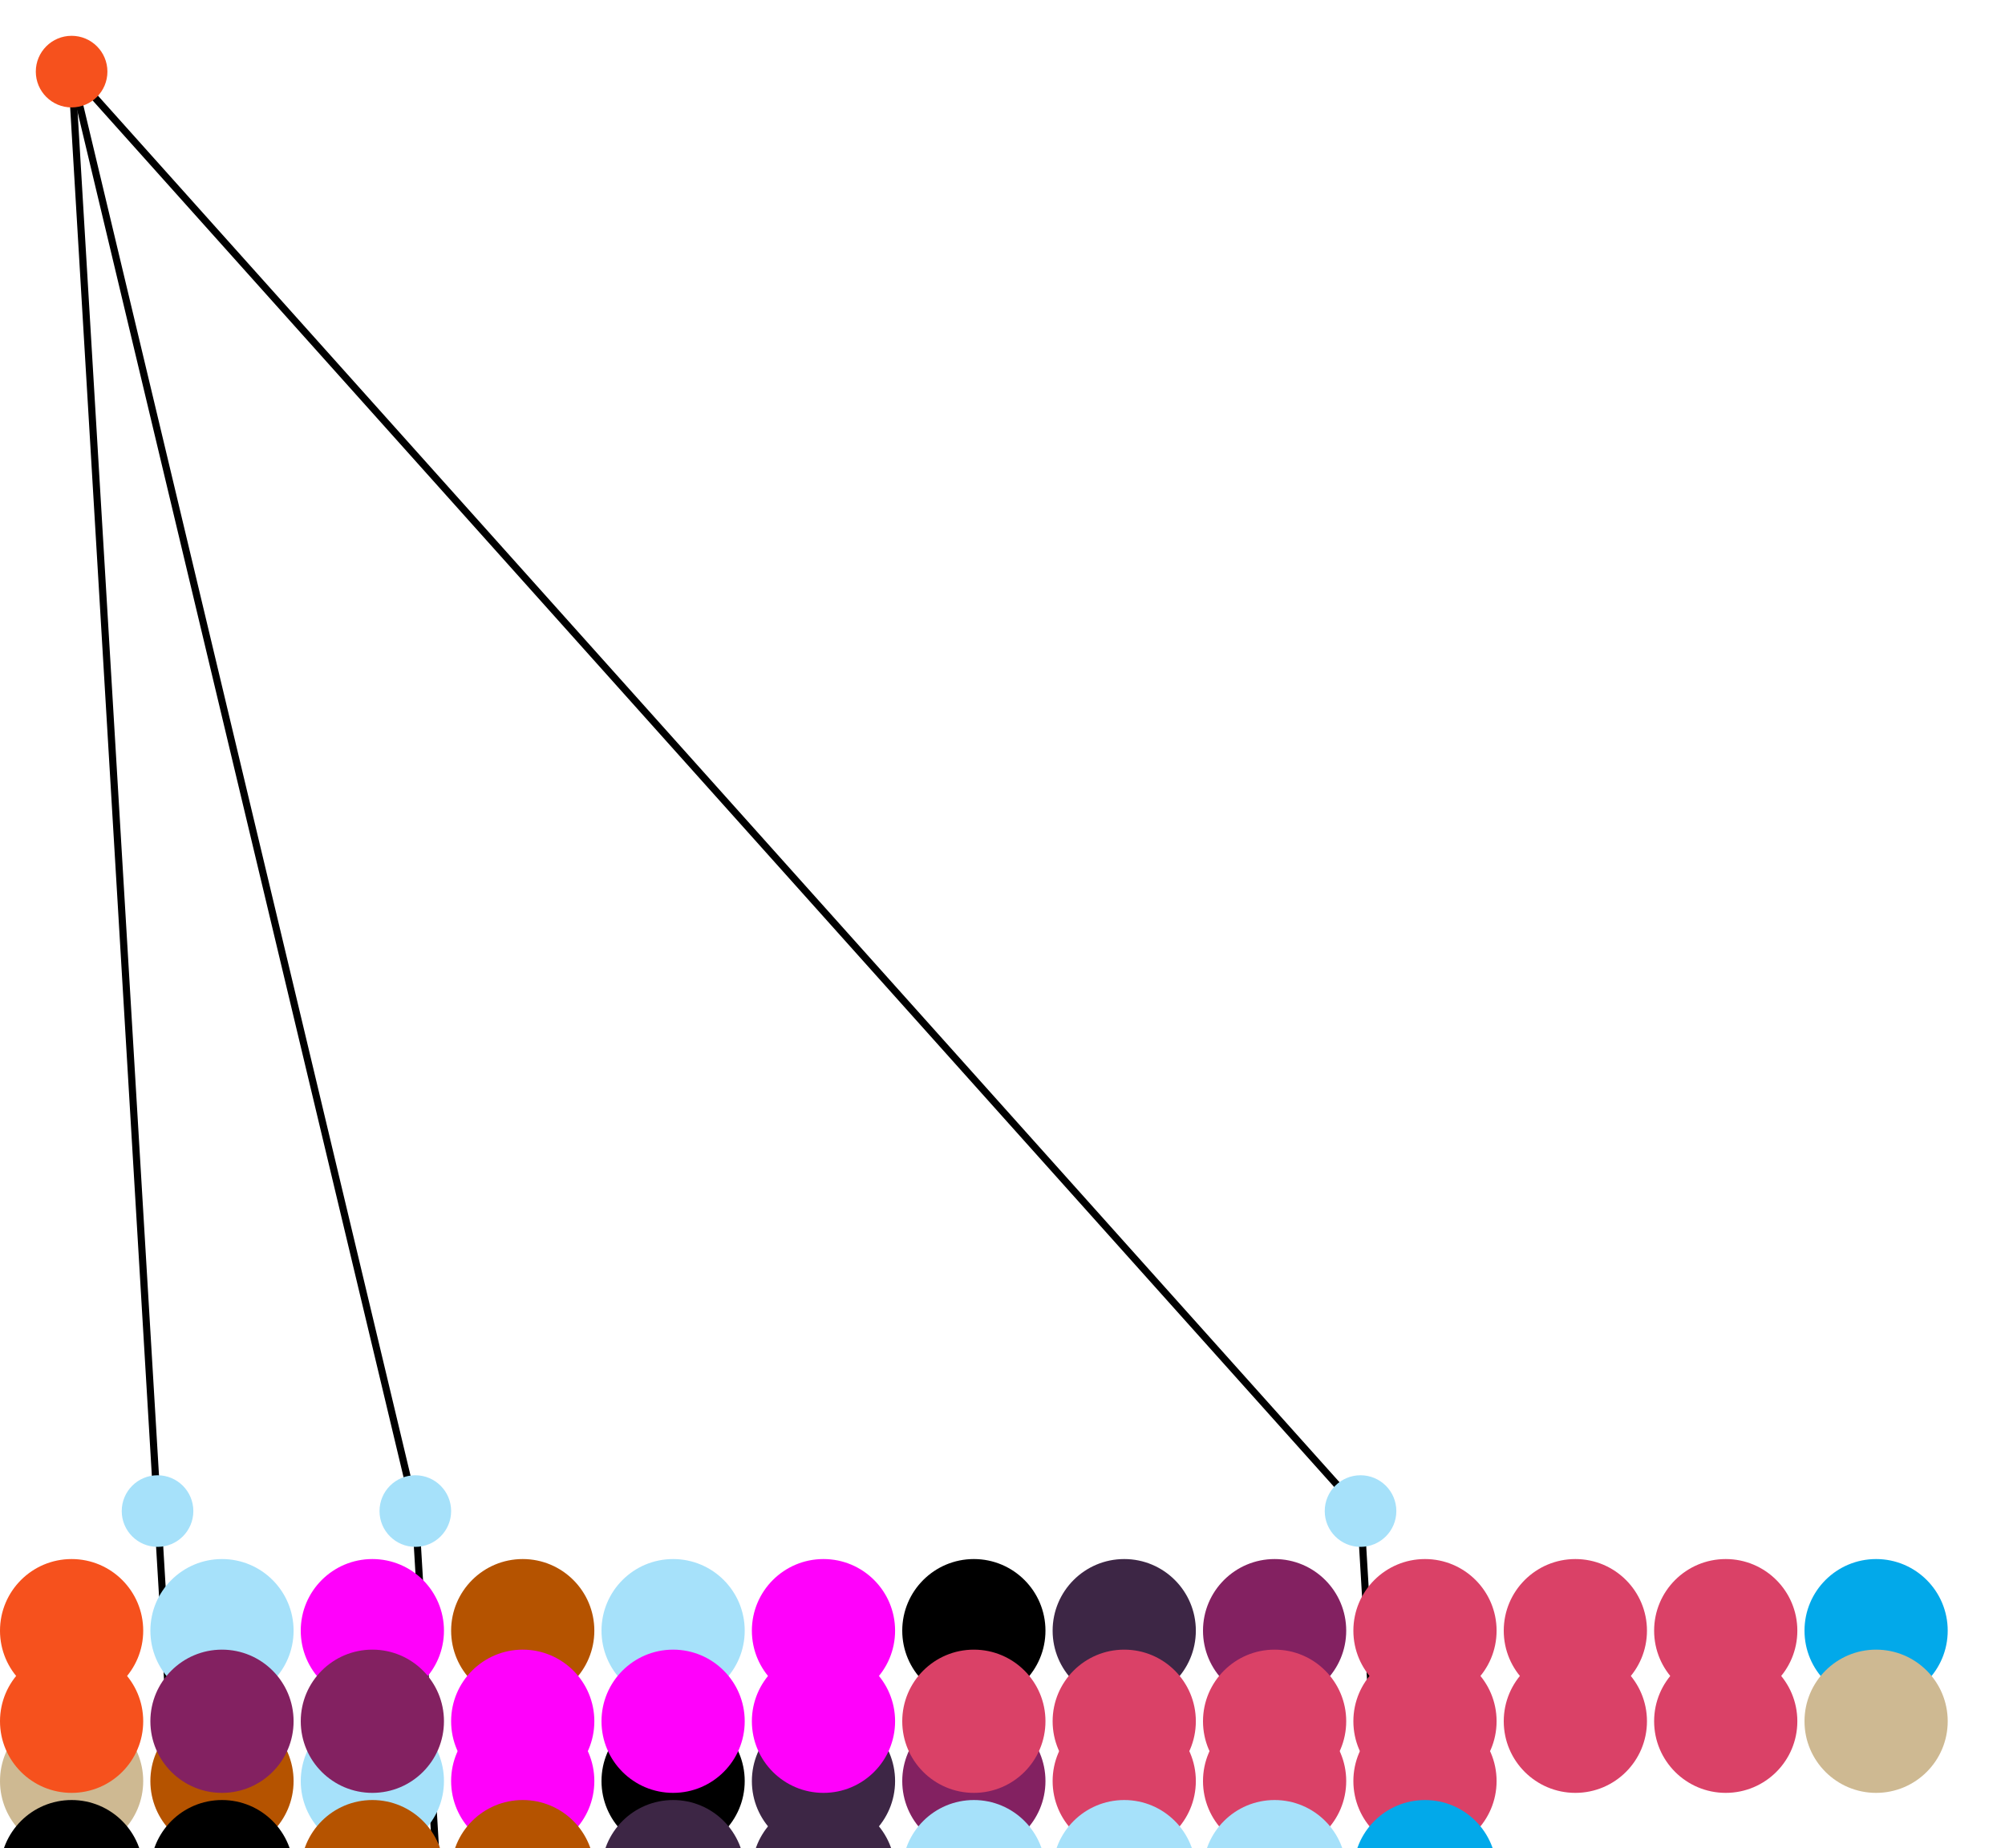
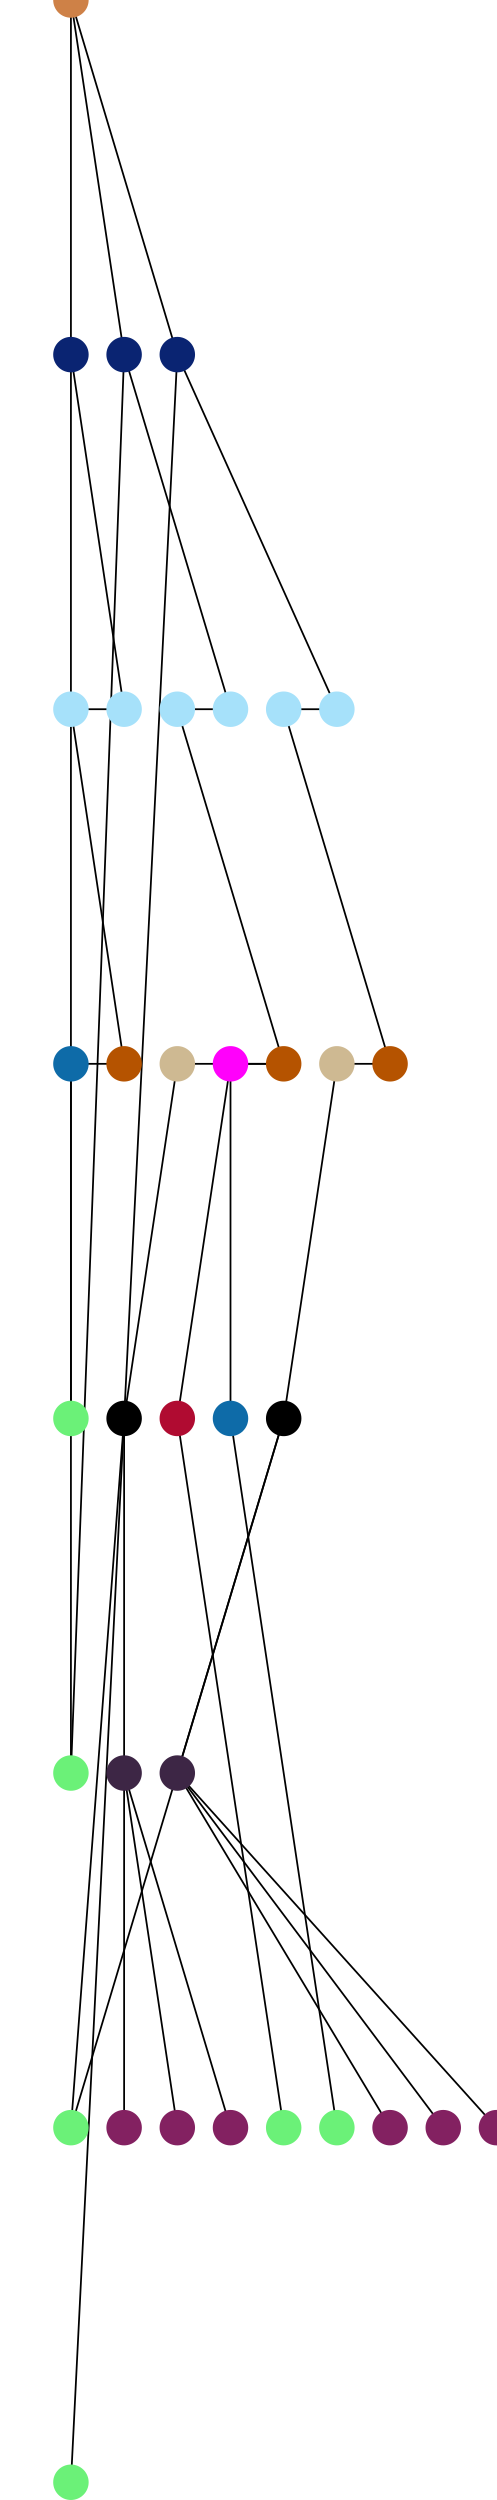
- <svg xmlns="http://www.w3.org/2000/svg" width="280" height="258">
-   <path d="M10 10 L22 211" style="stroke:#000;stroke-width:1px" />
-   <path d="M22 211 L34 412" style="stroke:#000;stroke-width:1px" />
-   <path d="M34 412 L46 613" style="stroke:#000;stroke-width:1px" />
-   <ellipse cx="46" cy="613" rx="5" ry="5" style="fill:#b55300" />
-   <ellipse cx="34" cy="412" rx="5" ry="5" style="fill:#ff01fb" />
-   <ellipse cx="22" cy="211" rx="5" ry="5" style="fill:#a6e1fa" />
-   <path d="M10 10 L58 211" style="stroke:#000;stroke-width:1px" />
-   <path d="M58 211 L70 412" style="stroke:#000;stroke-width:1px" />
-   <path d="M70 412 L82 613" style="stroke:#000;stroke-width:1px" />
-   <path d="M82 613 L94 814" style="stroke:#000;stroke-width:1px" />
-   <path d="M94 814 L106 1015" style="stroke:#000;stroke-width:1px" />
-   <path d="M106 1015 L118 1216" style="stroke:#000;stroke-width:1px" />
-   <ellipse cx="118" cy="1216" rx="5" ry="5" style="fill:#da4167" />
-   <path d="M106 1015 L130 1216" style="stroke:#000;stroke-width:1px" />
-   <ellipse cx="130" cy="1216" rx="5" ry="5" style="fill:#da4167" />
-   <path d="M106 1015 L142 1216" style="stroke:#000;stroke-width:1px" />
-   <ellipse cx="142" cy="1216" rx="5" ry="5" style="fill:#da4167" />
-   <ellipse cx="106" cy="1015" rx="5" ry="5" style="fill:#832161" />
-   <ellipse cx="94" cy="814" rx="5" ry="5" style="fill:#3d2645" />
-   <ellipse cx="82" cy="613" rx="5" ry="5" style="fill:#000000" />
-   <path d="M70 412 L154 613" style="stroke:#000;stroke-width:1px" />
-   <path d="M154 613 L166 814" style="stroke:#000;stroke-width:1px" />
-   <ellipse cx="166" cy="814" rx="5" ry="5" style="fill:#ceb992" />
-   <path d="M154 613 L178 814" style="stroke:#000;stroke-width:1px" />
-   <ellipse cx="178" cy="814" rx="5" ry="5" style="fill:#b55300" />
-   <ellipse cx="154" cy="613" rx="5" ry="5" style="fill:#02a9ea" />
-   <ellipse cx="70" cy="412" rx="5" ry="5" style="fill:#ff01fb" />
-   <ellipse cx="58" cy="211" rx="5" ry="5" style="fill:#a6e1fa" />
-   <path d="M10 10 L190 211" style="stroke:#000;stroke-width:1px" />
-   <path d="M190 211 L202 412" style="stroke:#000;stroke-width:1px" />
-   <path d="M202 412 L214 613" style="stroke:#000;stroke-width:1px" />
-   <path d="M214 613 L226 814" style="stroke:#000;stroke-width:1px" />
-   <path d="M226 814 L238 1015" style="stroke:#000;stroke-width:1px" />
-   <path d="M238 1015 L250 1216" style="stroke:#000;stroke-width:1px" />
-   <ellipse cx="250" cy="1216" rx="5" ry="5" style="fill:#da4167" />
-   <path d="M238 1015 L262 1216" style="stroke:#000;stroke-width:1px" />
-   <ellipse cx="262" cy="1216" rx="5" ry="5" style="fill:#da4167" />
-   <path d="M238 1015 L274 1216" style="stroke:#000;stroke-width:1px" />
-   <ellipse cx="274" cy="1216" rx="5" ry="5" style="fill:#da4167" />
-   <ellipse cx="238" cy="1015" rx="5" ry="5" style="fill:#832161" />
-   <ellipse cx="226" cy="814" rx="5" ry="5" style="fill:#3d2645" />
-   <ellipse cx="214" cy="613" rx="5" ry="5" style="fill:#000000" />
-   <ellipse cx="202" cy="412" rx="5" ry="5" style="fill:#ff01fb" />
-   <ellipse cx="190" cy="211" rx="5" ry="5" style="fill:#a6e1fa" />
-   <ellipse cx="10" cy="10" rx="5" ry="5" style="fill:#f6511d" />
-   <ellipse cx="10" cy="227.7" rx="10" ry="10" style="fill:#f6511d" />
-   <ellipse cx="31" cy="227.7" rx="10" ry="10" style="fill:#a6e1fa" />
-   <ellipse cx="52" cy="227.7" rx="10" ry="10" style="fill:#ff01fb" />
-   <ellipse cx="73" cy="227.7" rx="10" ry="10" style="fill:#b55300" />
-   <ellipse cx="94" cy="227.7" rx="10" ry="10" style="fill:#a6e1fa" />
-   <ellipse cx="115" cy="227.7" rx="10" ry="10" style="fill:#ff01fb" />
-   <ellipse cx="136" cy="227.7" rx="10" ry="10" style="fill:#000000" />
-   <ellipse cx="157" cy="227.7" rx="10" ry="10" style="fill:#3d2645" />
-   <ellipse cx="178" cy="227.7" rx="10" ry="10" style="fill:#832161" />
-   <ellipse cx="199" cy="227.7" rx="10" ry="10" style="fill:#da4167" />
-   <ellipse cx="220" cy="227.7" rx="10" ry="10" style="fill:#da4167" />
-   <ellipse cx="241" cy="227.7" rx="10" ry="10" style="fill:#da4167" />
-   <ellipse cx="262" cy="227.7" rx="10" ry="10" style="fill:#02a9ea" />
-   <ellipse cx="10" cy="248.7" rx="10" ry="10" style="fill:#ceb992" />
-   <ellipse cx="31" cy="248.7" rx="10" ry="10" style="fill:#b55300" />
-   <ellipse cx="52" cy="248.7" rx="10" ry="10" style="fill:#a6e1fa" />
-   <ellipse cx="73" cy="248.7" rx="10" ry="10" style="fill:#ff01fb" />
-   <ellipse cx="94" cy="248.7" rx="10" ry="10" style="fill:#000000" />
-   <ellipse cx="115" cy="248.7" rx="10" ry="10" style="fill:#3d2645" />
-   <ellipse cx="136" cy="248.7" rx="10" ry="10" style="fill:#832161" />
-   <ellipse cx="157" cy="248.7" rx="10" ry="10" style="fill:#da4167" />
-   <ellipse cx="178" cy="248.7" rx="10" ry="10" style="fill:#da4167" />
-   <ellipse cx="199" cy="248.7" rx="10" ry="10" style="fill:#da4167" />
-   <ellipse cx="10" cy="240.35" rx="10" ry="10" style="fill:#f6511d" />
-   <ellipse cx="31" cy="240.35" rx="10" ry="10" style="fill:#832161" />
-   <ellipse cx="52" cy="240.35" rx="10" ry="10" style="fill:#832161" />
-   <ellipse cx="73" cy="240.35" rx="10" ry="10" style="fill:#ff01fb" />
-   <ellipse cx="94" cy="240.35" rx="10" ry="10" style="fill:#ff01fb" />
-   <ellipse cx="115" cy="240.35" rx="10" ry="10" style="fill:#ff01fb" />
-   <ellipse cx="136" cy="240.35" rx="10" ry="10" style="fill:#da4167" />
-   <ellipse cx="157" cy="240.35" rx="10" ry="10" style="fill:#da4167" />
-   <ellipse cx="178" cy="240.35" rx="10" ry="10" style="fill:#da4167" />
-   <ellipse cx="199" cy="240.35" rx="10" ry="10" style="fill:#da4167" />
-   <ellipse cx="220" cy="240.35" rx="10" ry="10" style="fill:#da4167" />
-   <ellipse cx="241" cy="240.35" rx="10" ry="10" style="fill:#da4167" />
-   <ellipse cx="262" cy="240.35" rx="10" ry="10" style="fill:#ceb992" />
-   <ellipse cx="10" cy="261.35" rx="10" ry="10" style="fill:#000000" />
-   <ellipse cx="31" cy="261.35" rx="10" ry="10" style="fill:#000000" />
-   <ellipse cx="52" cy="261.35" rx="10" ry="10" style="fill:#b55300" />
-   <ellipse cx="73" cy="261.35" rx="10" ry="10" style="fill:#b55300" />
-   <ellipse cx="94" cy="261.35" rx="10" ry="10" style="fill:#3d2645" />
-   <ellipse cx="115" cy="261.35" rx="10" ry="10" style="fill:#3d2645" />
-   <ellipse cx="136" cy="261.35" rx="10" ry="10" style="fill:#a6e1fa" />
-   <ellipse cx="157" cy="261.35" rx="10" ry="10" style="fill:#a6e1fa" />
-   <ellipse cx="178" cy="261.35" rx="10" ry="10" style="fill:#a6e1fa" />
-   <ellipse cx="199" cy="261.35" rx="10" ry="10" style="fill:#02a9ea" />
+ <svg xmlns="http://www.w3.org/2000/svg" width="280" height="1410">
+   <path d="M40 600 L40 1000" style="stroke:#000;stroke-width:1px" />
+   <path d="M70 600 L40 600" style="stroke:#000;stroke-width:1px" />
+   <path d="M40 400 L70 600" style="stroke:#000;stroke-width:1px" />
+   <path d="M70 400 L40 400" style="stroke:#000;stroke-width:1px" />
+   <path d="M40 200 L70 400" style="stroke:#000;stroke-width:1px" />
+   <path d="M40 200 L40 800" style="stroke:#000;stroke-width:1px" />
+   <path d="M70 1000 L70 1200" style="stroke:#000;stroke-width:1px" />
+   <path d="M70 1000 L100 1200" style="stroke:#000;stroke-width:1px" />
+   <path d="M70 1000 L130 1200" style="stroke:#000;stroke-width:1px" />
+   <path d="M70 800 L40 1200" style="stroke:#000;stroke-width:1px" />
+   <path d="M70 800 L70 1000" style="stroke:#000;stroke-width:1px" />
+   <path d="M100 600 L70 800" style="stroke:#000;stroke-width:1px" />
+   <path d="M100 800 L160 1200" style="stroke:#000;stroke-width:1px" />
+   <path d="M130 800 L190 1200" style="stroke:#000;stroke-width:1px" />
+   <path d="M130 600 L100 800" style="stroke:#000;stroke-width:1px" />
+   <path d="M130 600 L130 800" style="stroke:#000;stroke-width:1px" />
+   <path d="M160 600 L100 600" style="stroke:#000;stroke-width:1px" />
+   <path d="M160 600 L130 600" style="stroke:#000;stroke-width:1px" />
+   <path d="M100 400 L160 600" style="stroke:#000;stroke-width:1px" />
+   <path d="M130 400 L100 400" style="stroke:#000;stroke-width:1px" />
+   <path d="M70 200 L130 400" style="stroke:#000;stroke-width:1px" />
+   <path d="M70 200 L40 1000" style="stroke:#000;stroke-width:1px" />
+   <path d="M100 1000 L220 1200" style="stroke:#000;stroke-width:1px" />
+   <path d="M100 1000 L250 1200" style="stroke:#000;stroke-width:1px" />
+   <path d="M100 1000 L280 1200" style="stroke:#000;stroke-width:1px" />
+   <path d="M160 800 L40 1200" style="stroke:#000;stroke-width:1px" />
+   <path d="M160 800 L100 1000" style="stroke:#000;stroke-width:1px" />
+   <path d="M190 600 L160 800" style="stroke:#000;stroke-width:1px" />
+   <path d="M220 600 L190 600" style="stroke:#000;stroke-width:1px" />
+   <path d="M160 400 L220 600" style="stroke:#000;stroke-width:1px" />
+   <path d="M190 400 L160 400" style="stroke:#000;stroke-width:1px" />
+   <path d="M100 200 L190 400" style="stroke:#000;stroke-width:1px" />
+   <path d="M100 200 L40 1400" style="stroke:#000;stroke-width:1px" />
+   <path d="M40 0 L40 200" style="stroke:#000;stroke-width:1px" />
+   <path d="M40 0 L70 200" style="stroke:#000;stroke-width:1px" />
+   <path d="M40 0 L100 200" style="stroke:#000;stroke-width:1px" />
+   <ellipse cx="40" cy="1000" rx="10" ry="10" style="fill:#6BF178" />
+   <ellipse cx="40" cy="600" rx="10" ry="10" style="fill:#0e6ba8" />
+   <ellipse cx="40" cy="800" rx="10" ry="10" style="fill:#6BF178" />
+   <ellipse cx="70" cy="600" rx="10" ry="10" style="fill:#b55300" />
+   <ellipse cx="40" cy="400" rx="10" ry="10" style="fill:#a6e1fa" />
+   <ellipse cx="70" cy="400" rx="10" ry="10" style="fill:#a6e1fa" />
+   <ellipse cx="40" cy="200" rx="10" ry="10" style="fill:#0a2472" />
+   <ellipse cx="40" cy="1200" rx="10" ry="10" style="fill:#6BF178" />
+   <ellipse cx="70" cy="1200" rx="10" ry="10" style="fill:#832161" />
+   <ellipse cx="100" cy="1200" rx="10" ry="10" style="fill:#832161" />
+   <ellipse cx="130" cy="1200" rx="10" ry="10" style="fill:#832161" />
+   <ellipse cx="70" cy="1000" rx="10" ry="10" style="fill:#3d2645" />
+   <ellipse cx="70" cy="800" rx="10" ry="10" style="fill:#000000" />
+   <ellipse cx="100" cy="600" rx="10" ry="10" style="fill:#ceb992" />
+   <ellipse cx="160" cy="1200" rx="10" ry="10" style="fill:#6BF178" />
+   <ellipse cx="100" cy="800" rx="10" ry="10" style="fill:#b00b31" />
+   <ellipse cx="190" cy="1200" rx="10" ry="10" style="fill:#6BF178" />
+   <ellipse cx="130" cy="800" rx="10" ry="10" style="fill:#0e6ba8" />
+   <ellipse cx="130" cy="600" rx="10" ry="10" style="fill:#ff01fb" />
+   <ellipse cx="160" cy="600" rx="10" ry="10" style="fill:#b55300" />
+   <ellipse cx="100" cy="400" rx="10" ry="10" style="fill:#a6e1fa" />
+   <ellipse cx="130" cy="400" rx="10" ry="10" style="fill:#a6e1fa" />
+   <ellipse cx="70" cy="200" rx="10" ry="10" style="fill:#0a2472" />
+   <ellipse cx="220" cy="1200" rx="10" ry="10" style="fill:#832161" />
+   <ellipse cx="40" cy="1400" rx="10" ry="10" style="fill:#6BF178" />
+   <ellipse cx="250" cy="1200" rx="10" ry="10" style="fill:#832161" />
+   <ellipse cx="280" cy="1200" rx="10" ry="10" style="fill:#832161" />
+   <ellipse cx="100" cy="1000" rx="10" ry="10" style="fill:#3d2645" />
+   <ellipse cx="160" cy="800" rx="10" ry="10" style="fill:#000000" />
+   <ellipse cx="190" cy="600" rx="10" ry="10" style="fill:#ceb992" />
+   <ellipse cx="220" cy="600" rx="10" ry="10" style="fill:#b55300" />
+   <ellipse cx="160" cy="400" rx="10" ry="10" style="fill:#a6e1fa" />
+   <ellipse cx="190" cy="400" rx="10" ry="10" style="fill:#a6e1fa" />
+   <ellipse cx="100" cy="200" rx="10" ry="10" style="fill:#0a2472" />
+   <ellipse cx="40" cy="0" rx="10" ry="10" style="fill:#ce8147" />
</svg>
